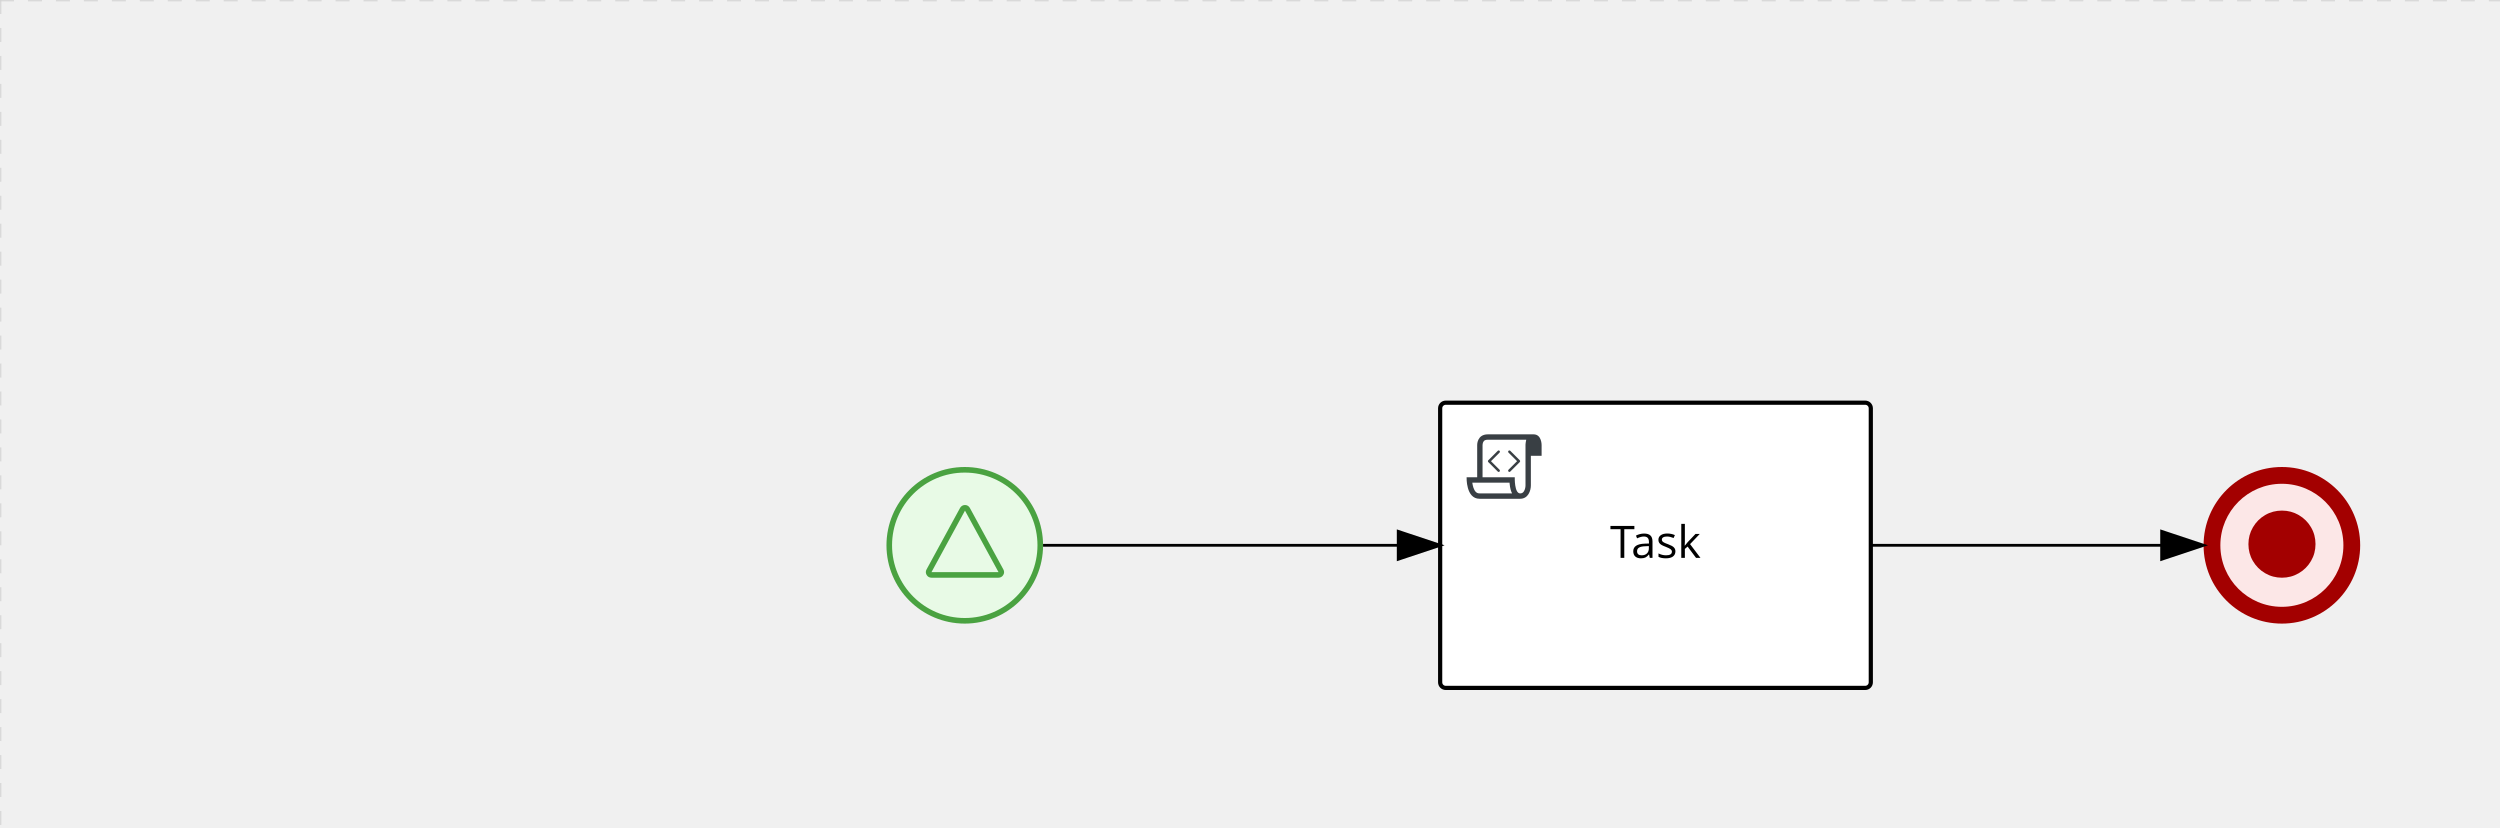
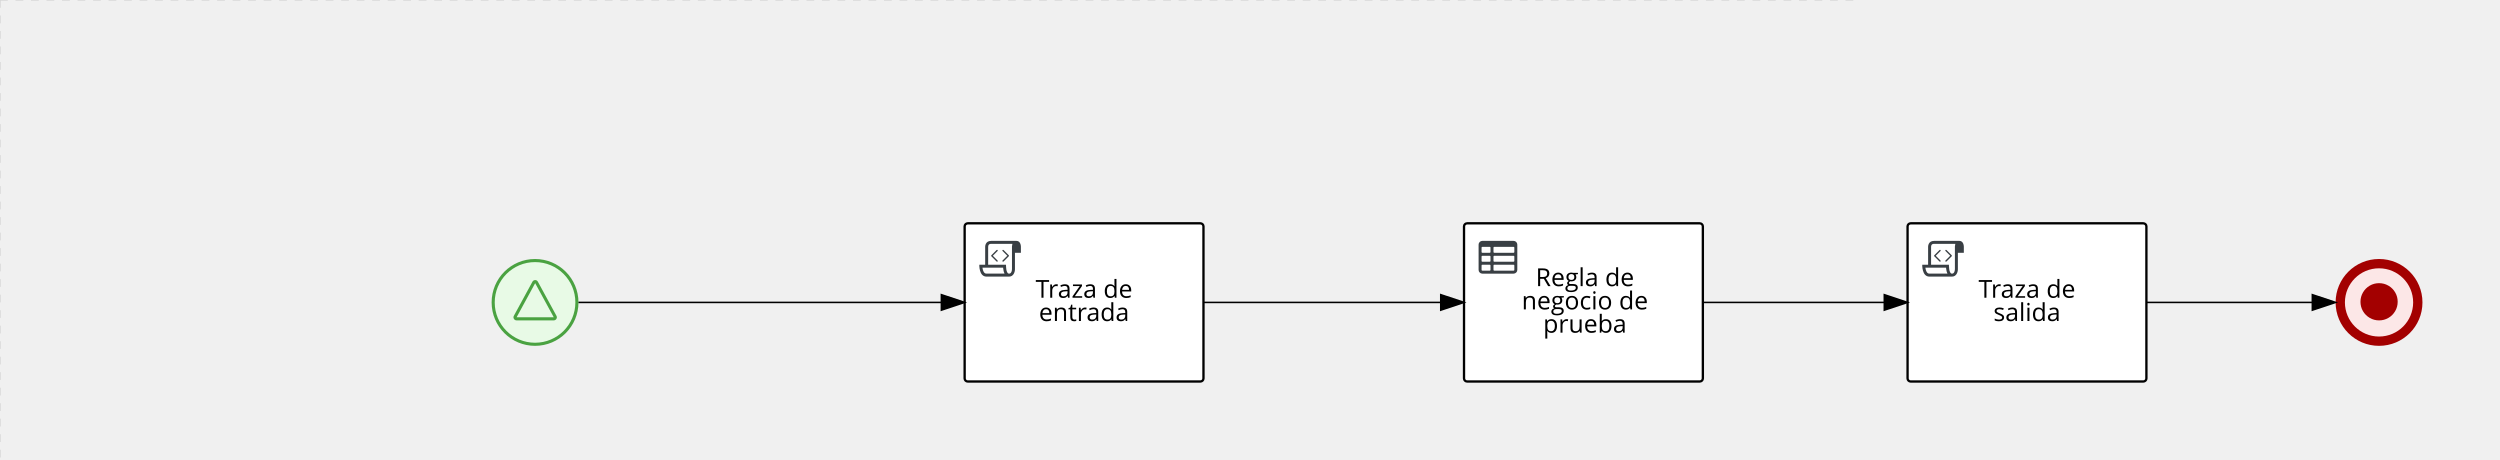
- <svg xmlns="http://www.w3.org/2000/svg" version="1.1" width="894" height="296" viewBox="0 0 894 296">
+ <svg xmlns="http://www.w3.org/2000/svg" version="1.1" width="1612" height="296" viewBox="0 0 1612 296">
  <defs />
  <g transform="matrix(1,0,0,1,0,0)">
    <g>
      <g>
        <g>
          <path fill="none" stroke="#d3d3d3" paint-order="fill stroke markers" d=" M 0 0 L 1200 0" stroke-miterlimit="10" stroke-opacity="0.8" stroke-dasharray="5" />
        </g>
        <g>
          <path fill="none" stroke="#d3d3d3" paint-order="fill stroke markers" d=" M 0 0 L 0 800" stroke-miterlimit="10" stroke-opacity="0.8" stroke-dasharray="5" />
        </g>
      </g>
-       <g id="_6E011BCA-3067-4ECD-8EFF-ECF3C4EF55AB" bpmn2nodeid="_6E011BCA-3067-4ECD-8EFF-ECF3C4EF55AB" transform="matrix(1,0,0,1,788,167)">
+       <g id="_62F7C35B-BA8B-4F53-965F-D9F21623A7FC" bpmn2nodeid="_62F7C35B-BA8B-4F53-965F-D9F21623A7FC" transform="matrix(1,0,0,1,1230,144)">
+         <g>
+           <path fill="none" stroke="none" />
+         </g>
+         <g transform="matrix(1,0,0,1,0,0)">
+           <path fill="#ffffff" stroke="none" id="_62F7C35B-BA8B-4F53-965F-D9F21623A7FC?shapeType=BACKGROUND" paint-order="stroke fill markers" d=" M 2 0 L 152 0 L 152 0 A 2 2 0 0 1 154 2 L 154 100 L 154 100 A 2 2 0 0 1 152 102 L 2 102 L 2 102 A 2 2 0 0 1 0 100 L 0 2 L 0 2 A 2 2 0 0 1 2 0 Z" />
+         </g>
+         <g transform="matrix(1,0,0,1,0,0)">
+           <path fill="none" stroke="#000000" id="_62F7C35B-BA8B-4F53-965F-D9F21623A7FC?shapeType=BORDER&amp;renderType=STROKE" paint-order="fill stroke markers" d=" M 2 0 L 152 0 L 152 0 A 2 2 0 0 1 154 2 L 154 100 L 154 100 A 2 2 0 0 1 152 102 L 2 102 L 2 102 A 2 2 0 0 1 0 100 L 0 2 L 0 2 A 2 2 0 0 1 2 0 Z" stroke-miterlimit="10" stroke-width="1.5" stroke-dasharray="" />
+         </g>
+         <g>
+           <g transform="matrix(0.06,0,0,0.06,9.4,9.4)">
+             <g transform="matrix(1,0,0,1,0,0)">
+               <path fill="#393f44" stroke="none" id="_62F7C35B-BA8B-4F53-965F-D9F21623A7FC_task__zJLF__xCwC" paint-order="stroke fill markers" d=" M 0 0 M 197.3 130.2 C 194.4 127.3 189.6 127.3 186.7 130.2 L 130.2 186.7 C 127.3 189.6 127.3 194.4 130.2 197.3 L 186.7 253.8 C 188.1 255.3 190.1 256 192 256 C 193.9 256 195.9 255.3 197.3 253.7 C 200.2 250.8 200.2 246 197.3 243.1 L 146.2 192 L 197.3 140.8 C 200.2 137.9 200.2 133.1 197.3 130.2 Z" />
+             </g>
+             <g transform="matrix(1,0,0,1,0,0)">
+               <path fill="#393f44" stroke="none" id="_62F7C35B-BA8B-4F53-965F-D9F21623A7FC_task__zJLF__eBb6" paint-order="stroke fill markers" d=" M 0 0 M 261.3 130.2 C 258.4 127.3 253.6 127.3 250.7 130.2 C 247.8 133.1 247.8 137.9 250.7 140.8 L 301.8 191.9 L 250.7 243 C 247.8 245.9 247.8 250.7 250.7 253.6 C 252.1 255.3 254.1 256 256 256 C 257.9 256 259.9 255.3 261.3 253.8 L 317.8 197.3 C 320.7 194.4 320.7 189.6 317.8 186.7 L 261.3 130.2 Z" />
+             </g>
+             <g transform="matrix(1,0,0,1,0,0)">
+               <path fill="#393f44" stroke="none" id="_62F7C35B-BA8B-4F53-965F-D9F21623A7FC_task__zJLF__4RHr" paint-order="stroke fill markers" d=" M 0 0 M 400 32 C 400 32 152.8 32 128 32 C 62 32 64 96 64 96 L 64 288 L 1 288 C 1 288 -4 416 78 416 L 320 416 C 368 416 384 368 384 336 C 384 314.2 384 224.4 384 160 L 448 160 L 448 96 C 448 96 449 32 400 32 Z M 0 0 M 78 383.9 C 68.5 383.9 61.6 381.1 55.5 374.9 C 43.4 362.4 37.5 339.6 34.9 320 L 256.9 320 C 257.1 322.7 257.3 325.4 257.6 328.2 C 260 351.6 264.7 370.1 271.9 383.9 L 78 383.9 L 78 383.9 Z M 0 0 M 352 336 C 352 345.9 349.6 360.3 342.9 371 C 337.2 380.1 330.4 384 320 384 C 285 384 288 288 288 288 L 96 288 L 96 96 L 96 95.9 L 96 95.1 C 96 90.6 97.6 78.3 104.7 71.2 C 106.5 69.4 111.9 64 128 64 L 356.5 64 C 354.4 72.8 352.8 81.8 352.2 89.9 C 352.2 90.5 352.1 91.1 352.1 91.7 C 352.1 92 352.1 92.3 352.1 92.6 C 352 94.8 352 96 352 96 L 352 160 L 352 336 Z" />
+             </g>
+           </g>
+         </g>
+         <g transform="matrix(1,0,0,1,43.60417,36)">
+           <text fill="#000000" stroke="none" font-family="Open Sans" font-size="12pt" font-style="normal" font-weight="normal" text-decoration="normal" x="33.396" y="12" text-anchor="middle" dominant-baseline="alphabetic">Traza de </text>
+           <text fill="#000000" stroke="none" font-family="Open Sans" font-size="12pt" font-style="normal" font-weight="normal" text-decoration="normal" x="33.396" y="27" text-anchor="middle" dominant-baseline="alphabetic">   salida   </text>
+         </g>
+       </g>
+       <g id="_8E5FC676-7793-4675-929C-24E60EFCD209" bpmn2nodeid="_8E5FC676-7793-4675-929C-24E60EFCD209" transform="matrix(1,0,0,1,1506,167)">
        <g>
          <path fill="none" stroke="none" />
        </g>
        <g transform="matrix(0.125,0,0,0.125,0,0)">
          <g transform="matrix(1,0,0,1,0,0)">
-             <path fill="#fce7e7" stroke="none" id="_6E011BCA-3067-4ECD-8EFF-ECF3C4EF55AB?shapeType=BACKGROUND" paint-order="stroke fill markers" d=" M 0 0 M 444 224 C 444 263.9 434.2 300.8 414.4 334.5 C 394.7 368.2 368 394.9 334.4 414.5 C 300.8 434.1 263.9 444 224 444 C 184.1 444 147.2 434.2 113.5 414.4 C 79.8 394.7 53.1 368 33.5 334.4 C 13.9 300.8 4 263.9 4 224 C 4 184.1 13.8 147.2 33.6 113.5 C 53.4 79.8 80.1 53.1 113.6 33.5 C 147.1 13.9 184.1 4 224 4 C 263.9 4 300.8 13.8 334.5 33.6 C 368.2 53.4 394.9 80.1 414.5 113.6 C 434.1 147.1 444 184.1 444 224 Z" />
+             <path fill="#fce7e7" stroke="none" id="_8E5FC676-7793-4675-929C-24E60EFCD209?shapeType=BACKGROUND" paint-order="stroke fill markers" d=" M 0 0 M 444 224 C 444 263.9 434.2 300.8 414.4 334.5 C 394.7 368.2 368 394.9 334.4 414.5 C 300.8 434.1 263.9 444 224 444 C 184.1 444 147.2 434.2 113.5 414.4 C 79.8 394.7 53.1 368 33.5 334.4 C 13.9 300.8 4 263.9 4 224 C 4 184.1 13.8 147.2 33.6 113.5 C 53.4 79.8 80.1 53.1 113.6 33.5 C 147.1 13.9 184.1 4 224 4 C 263.9 4 300.8 13.8 334.5 33.6 C 368.2 53.4 394.9 80.1 414.5 113.6 C 434.1 147.1 444 184.1 444 224 Z" />
          </g>
          <g>
            <g transform="matrix(1,0,0,1,0,0)">
              <g transform="matrix(1,0,0,1,0,0)">
-                 <path fill="#a30000" stroke="none" id="_6E011BCA-3067-4ECD-8EFF-ECF3C4EF55AB?shapeType=BORDER&amp;renderType=FILL" paint-order="stroke fill markers" d=" M 0 0 M 224 0 C 100.3 0 0 100.3 0 224 C 0 347.7 100.3 448 224 448 C 347.7 448 448 347.7 448 224 C 448 100.3 347.7 0 224 0 Z M 0 0 M 224 400 C 126.8 400 48 321.2 48 224 C 48 126.8 126.8 48 224 48 C 321.2 48 400 126.8 400 224 C 400 321.2 321.2 400 224 400 Z" />
+                 <path fill="#a30000" stroke="none" id="_8E5FC676-7793-4675-929C-24E60EFCD209?shapeType=BORDER&amp;renderType=FILL" paint-order="stroke fill markers" d=" M 0 0 M 224 0 C 100.3 0 0 100.3 0 224 C 0 347.7 100.3 448 224 448 C 347.7 448 448 347.7 448 224 C 448 100.3 347.7 0 224 0 Z M 0 0 M 224 400 C 126.8 400 48 321.2 48 224 C 48 126.8 126.8 48 224 48 C 321.2 48 400 126.8 400 224 C 400 321.2 321.2 400 224 400 Z" />
              </g>
            </g>
          </g>
          <g>
            <g transform="matrix(1,0,0,1,0,0)">
              <g transform="matrix(1,0,0,1,0,0)">
-                 <path fill="#a30000" stroke="none" id="_6E011BCA-3067-4ECD-8EFF-ECF3C4EF55AB_end_1_" paint-order="stroke fill markers" d=" M 0 0 M 320.2 220.7 C 320.2 238.1 315.9 254.2 307.3 268.9 C 298.7 283.6 287.1 295.3 272.4 303.8 C 257.7 312.4 241.6 316.7 224.2 316.7 C 206.8 316.7 190.7 312.4 176 303.8 C 161.3 295.2 149.7 283.6 141.1 268.9 C 132.5 254.2 128.3 238.1 128.3 220.7 C 128.3 203.3 132.6 187.2 141.2 172.5 C 149.8 157.8 161.4 146.1 176.1 137.5 C 190.8 128.9 206.9 124.7 224.3 124.7 C 241.7 124.7 257.8 129 272.5 137.6 C 287.2 146.2 298.9 157.9 307.4 172.5 C 316 187.2 320.2 203.3 320.2 220.7 Z" />
+                 <path fill="#a30000" stroke="none" id="_8E5FC676-7793-4675-929C-24E60EFCD209_end_1_" paint-order="stroke fill markers" d=" M 0 0 M 320.2 220.7 C 320.2 238.1 315.9 254.2 307.3 268.9 C 298.7 283.6 287.1 295.3 272.4 303.8 C 257.7 312.4 241.6 316.7 224.2 316.7 C 206.8 316.7 190.7 312.4 176 303.8 C 161.3 295.2 149.7 283.6 141.1 268.9 C 132.5 254.2 128.3 238.1 128.3 220.7 C 128.3 203.3 132.6 187.2 141.2 172.5 C 149.8 157.8 161.4 146.1 176.1 137.5 C 190.8 128.9 206.9 124.7 224.3 124.7 C 241.7 124.7 257.8 129 272.5 137.6 C 287.2 146.2 298.9 157.9 307.4 172.5 C 316 187.2 320.2 203.3 320.2 220.7 Z" />
              </g>
            </g>
          </g>
        </g>
        <g transform="matrix(1,0,0,1,28,61)" />
      </g>
-       <g id="_8C95106F-ED09-4460-94DA-0153B52B68E4" bpmn2nodeid="_8C95106F-ED09-4460-94DA-0153B52B68E4" transform="matrix(1,0,0,1,515,144)">
+       <g id="_4836E4A9-E68F-4802-A463-BDA05F99A2F2" bpmn2nodeid="_4836E4A9-E68F-4802-A463-BDA05F99A2F2" transform="matrix(1,0,0,1,317,167)">
+         <g>
+           <path fill="none" stroke="none" />
+         </g>
+         <g transform="matrix(0.125,0,0,0.125,0,0)">
+           <g transform="matrix(1,0,0,1,0,0)">
+             <path fill="#e8fae6" stroke="none" id="_4836E4A9-E68F-4802-A463-BDA05F99A2F2?shapeType=BACKGROUND" paint-order="stroke fill markers" d=" M 0 0 M 444 224 C 444 263.9 434.2 300.8 414.4 334.5 C 394.7 368.2 368 394.9 334.4 414.5 C 300.8 434.1 263.9 444 224 444 C 184.1 444 147.2 434.2 113.5 414.4 C 79.8 394.7 53.1 368 33.5 334.4 C 13.9 300.8 4 263.9 4 224 C 4 184.1 13.8 147.2 33.6 113.5 C 53.4 79.8 80.1 53.1 113.6 33.5 C 147.1 13.9 184.1 4 224 4 C 263.9 4 300.8 13.8 334.5 33.6 C 368.2 53.4 394.9 80.1 414.5 113.6 C 434.1 147.1 444 184.1 444 224 Z" />
+           </g>
+           <g>
+             <g transform="matrix(1,0,0,1,0,0)">
+               <g transform="matrix(1,0,0,1,0,0)">
+                 <path fill="rgb(74,162,65)" stroke="none" id="_4836E4A9-E68F-4802-A463-BDA05F99A2F2?shapeType=BORDER&amp;renderType=FILL" paint-order="stroke fill markers" d=" M 0 0 M 224 0 C 100.3 0 0 100.3 0 224 C 0 347.7 100.3 448 224 448 C 347.7 448 448 347.7 448 224 C 448 100.3 347.7 0 224 0 Z M 0 0 M 224 432 C 109.1 432 16 338.9 16 224 C 16 109.1 109.1 16 224 16 C 338.9 16 432 109.1 432 224 C 432 338.9 338.9 432 224 432 Z" />
+               </g>
+             </g>
+           </g>
+           <g>
+             <g transform="matrix(1,0,0,1,0,0)">
+               <g transform="matrix(1,0,0,1,0,0)">
+                 <path fill="#4aa241" stroke="none" id="_4836E4A9-E68F-4802-A463-BDA05F99A2F2_signal-catching" paint-order="stroke fill markers" d=" M 0 0 M 224.6 124.8 L 320.5 300.7 L 128.8 300.7 L 224.6 124.8 M 224.6 108.7 C 221.7 108.7 219 109.5 216.5 110.9 C 214 112.3 212.1 114.5 210.6 117 L 114.7 293 C 111.8 298.2 111.9 303.5 114.9 308.8 C 116.3 311.2 118.2 313.2 120.7 314.6 C 123.1 316 125.8 316.7 128.7 316.7 L 320.5 316.7 C 323.4 316.7 325.9 316 328.4 314.6 C 330.9 313.2 332.8 311.3 334.2 308.8 C 337.3 303.6 337.3 298.3 334.4 293 L 238.5 117 C 237.1 114.4 235.2 112.4 232.7 110.9 C 230.2 109.4 227.5 108.7 224.6 108.7 L 224.6 108.7 Z" />
+               </g>
+             </g>
+           </g>
+         </g>
+         <g transform="matrix(1,0,0,1,28,61)" />
+       </g>
+       <g id="_1884AF0B-5EBA-40CD-AF34-C4156BD403E8" bpmn2nodeid="_1884AF0B-5EBA-40CD-AF34-C4156BD403E8" transform="matrix(1,0,0,1,944,144)">
+         <g>
+           <path fill="none" stroke="none" />
+         </g>
+         <g transform="matrix(1,0,0,1,0,0)">
+           <path fill="#ffffff" stroke="none" id="_1884AF0B-5EBA-40CD-AF34-C4156BD403E8?shapeType=BACKGROUND" paint-order="stroke fill markers" d=" M 2 0 L 152 0 L 152 0 A 2 2 0 0 1 154 2 L 154 100 L 154 100 A 2 2 0 0 1 152 102 L 2 102 L 2 102 A 2 2 0 0 1 0 100 L 0 2 L 0 2 A 2 2 0 0 1 2 0 Z" />
+         </g>
+         <g transform="matrix(1,0,0,1,0,0)">
+           <path fill="none" stroke="#000000" id="_1884AF0B-5EBA-40CD-AF34-C4156BD403E8?shapeType=BORDER&amp;renderType=STROKE" paint-order="fill stroke markers" d=" M 2 0 L 152 0 L 152 0 A 2 2 0 0 1 154 2 L 154 100 L 154 100 A 2 2 0 0 1 152 102 L 2 102 L 2 102 A 2 2 0 0 1 0 100 L 0 2 L 0 2 A 2 2 0 0 1 2 0 Z" stroke-miterlimit="10" stroke-width="1.5" stroke-dasharray="" />
+         </g>
+         <g>
+           <g transform="matrix(0.06,0,0,0.06,9.4,9.4)">
+             <g transform="matrix(1,0,0,1,0,0)">
+               <path fill="#393f44" stroke="none" id="_1884AF0B-5EBA-40CD-AF34-C4156BD403E8_task__Yjtj__0Wy1" paint-order="stroke fill markers" d=" M 0 0 M 128 344 L 128 296 C 128 293.7 127.2 291.8 125.8 290.2 C 124.4 288.6 122.4 288 120 288 L 40 288 C 37.7 288 35.8 288.8 34.2 290.2 C 32.6 291.6 32 293.7 32 296 L 32 344 C 32 346.3 32.8 348.2 34.2 349.8 C 35.6 351.4 37.6 352 40 352 L 120 352 C 122.3 352 124.2 351.2 125.8 349.8 C 127.4 348.4 128 346.3 128 344 Z M 0 0 M 128 248 L 128 200 C 128 197.7 127.2 195.8 125.8 194.2 C 124.4 192.6 122.4 192 120 192 L 40 192 C 37.7 192 35.8 192.8 34.2 194.2 C 32.6 195.6 32 197.7 32 200 L 32 248 C 32 250.3 32.8 252.2 34.2 253.8 C 35.6 255.4 37.6 256 40 256 L 120 256 C 122.3 256 124.2 255.2 125.8 253.8 C 127.4 252.4 128 250.3 128 248 Z M 0 0 M 376 352 C 378.3 352 380.2 351.2 381.8 349.8 C 383.4 348.4 384 346.4 384 344 L 384 296 C 384 293.7 383.2 291.8 381.8 290.2 C 380.4 288.6 378.4 288 376 288 L 168 288 C 165.7 288 163.8 288.8 162.2 290.2 C 160.6 291.6 160 293.6 160 296 L 160 344 C 160 346.3 160.8 348.2 162.2 349.8 C 163.6 351.4 165.6 352 168 352 L 376 352 Z M 0 0 M 128 152 L 128 104 C 128 101.7 127.2 99.8 125.8 98.2 C 124.4 96.6 122.3 96 120 96 L 40 96 C 37.7 96 35.8 96.8 34.2 98.2 C 32.6 99.6 32 101.7 32 104 L 32 152 C 32 154.3 32.8 156.2 34.2 157.8 C 35.6 159.4 37.6 160 40 160 L 120 160 C 122.3 160 124.2 159.2 125.8 157.8 C 127.4 156.4 128 154.3 128 152 Z M 0 0 M 376 256 C 378.3 256 380.2 255.2 381.8 253.8 C 383.4 252.4 384 250.4 384 248 L 384 200 C 384 197.7 383.2 195.8 381.8 194.2 C 380.4 192.6 378.4 192 376 192 L 168 192 C 165.7 192 163.8 192.8 162.2 194.2 C 160.6 195.6 160 197.6 160 200 L 160 248 C 160 250.3 160.8 252.2 162.2 253.8 C 163.6 255.4 165.6 256 168 256 L 376 256 Z M 0 0 M 376 160 C 378.3 160 380.2 159.2 381.8 157.8 C 383.4 156.4 384 154.4 384 152 L 384 104 C 384 101.7 383.2 99.8 381.8 98.2 C 380.4 96.6 378.3 96 376 96 L 168 96 C 165.7 96 163.8 96.8 162.2 98.2 C 160.6 99.6 160 101.6 160 104 L 160 152 C 160 154.3 160.8 156.2 162.2 157.8 C 163.6 159.4 165.6 160 168 160 L 376 160 Z M 0 0 M 416 72 L 416 344 C 416 355 412.1 364.4 404.2 372.2 C 396.3 380 387 384 376 384 L 40 384 C 29 384 19.6 380.1 11.8 372.2 C 4 364.3 0 355 0 344 L 0 72 C 0 61 3.9 51.6 11.8 43.8 C 19.7 36 29 32 40 32 L 376 32 C 387 32 396.4 35.9 404.2 43.8 C 412 51.7 416 61 416 72 Z" />
+             </g>
+           </g>
+         </g>
+         <g transform="matrix(1,0,0,1,35,28.5)">
+           <text fill="#000000" stroke="none" font-family="Open Sans" font-size="12pt" font-style="normal" font-weight="normal" text-decoration="normal" x="42.944" y="12" text-anchor="middle" dominant-baseline="alphabetic">  Regla de   </text>
+           <text fill="#000000" stroke="none" font-family="Open Sans" font-size="12pt" font-style="normal" font-weight="normal" text-decoration="normal" x="42.944" y="27" text-anchor="middle" dominant-baseline="alphabetic">negocio de </text>
+           <text fill="#000000" stroke="none" font-family="Open Sans" font-size="12pt" font-style="normal" font-weight="normal" text-decoration="normal" x="42.944" y="42" text-anchor="middle" dominant-baseline="alphabetic">    prueba    </text>
+         </g>
+       </g>
+       <g id="_5BBAB0BF-53E9-4C69-B438-41BCC2069E2A" bpmn2nodeid="_5BBAB0BF-53E9-4C69-B438-41BCC2069E2A">
+         <g>
+           <path fill="none" stroke="#000000" paint-order="fill stroke markers" d=" M 1098 195 L 1215 195" stroke-miterlimit="10" stroke-dasharray="" />
+         </g>
+         <g transform="matrix(1,0,0,1,1098,195)" />
+         <g transform="matrix(6.123233995736766e-17,1,-1,6.123233995736766e-17,1230,190)">
+           <path fill="#000000" stroke="#000000" paint-order="fill stroke markers" d=" M 10 15 L 0 15 L 5 0 Z" stroke-miterlimit="10" stroke-dasharray="" />
+         </g>
+         <g transform="matrix(1,0,0,1,1098,185)" />
+       </g>
+       <g id="_0A33F819-4BD7-4969-8200-3A97ACD0D654" bpmn2nodeid="_0A33F819-4BD7-4969-8200-3A97ACD0D654">
+         <g>
+           <path fill="none" stroke="#000000" paint-order="fill stroke markers" d=" M 1384 195 L 1491 195" stroke-miterlimit="10" stroke-dasharray="" />
+         </g>
+         <g transform="matrix(1,0,0,1,1384,195)" />
+         <g transform="matrix(6.123233995736766e-17,1,-1,6.123233995736766e-17,1506,190)">
+           <path fill="#000000" stroke="#000000" paint-order="fill stroke markers" d=" M 10 15 L 0 15 L 5 0 Z" stroke-miterlimit="10" stroke-dasharray="" />
+         </g>
+         <g transform="matrix(1,0,0,1,1384,185)" />
+       </g>
+       <g transform="matrix(1,0,0,1,1230,144)" />
+       <g transform="matrix(1,0,0,1,1506,167)" />
+       <g transform="matrix(1,0,0,1,944,144)" />
+       <g id="_8C95106F-ED09-4460-94DA-0153B52B68E4" bpmn2nodeid="_8C95106F-ED09-4460-94DA-0153B52B68E4" transform="matrix(1,0,0,1,622,144)">
        <g>
          <path fill="none" stroke="none" />
        </g>
        <g transform="matrix(1,0,0,1,0,0)">
          <path fill="#ffffff" stroke="none" id="_8C95106F-ED09-4460-94DA-0153B52B68E4?shapeType=BACKGROUND" paint-order="stroke fill markers" d=" M 2 0 L 152 0 L 152 0 A 2 2 0 0 1 154 2 L 154 100 L 154 100 A 2 2 0 0 1 152 102 L 2 102 L 2 102 A 2 2 0 0 1 0 100 L 0 2 L 0 2 A 2 2 0 0 1 2 0 Z" />
        </g>
        <g transform="matrix(1,0,0,1,0,0)">
-           <path fill="none" stroke="#000000" id="_8C95106F-ED09-4460-94DA-0153B52B68E4?shapeType=BORDER&amp;renderType=STROKE" paint-order="fill stroke markers" d=" M 2 0 L 152 0 L 152 0 A 2 2 0 0 1 154 2 L 154 100 L 154 100 A 2 2 0 0 1 152 102 L 2 102 L 2 102 A 2 2 0 0 1 0 100 L 0 2 L 0 2 A 2 2 0 0 1 2 0 Z" stroke-miterlimit="10" stroke-width="1.5" stroke-dasharray="" />
+           <path fill="none" stroke="rgb(0,0,0)" id="_8C95106F-ED09-4460-94DA-0153B52B68E4?shapeType=BORDER&amp;renderType=STROKE" paint-order="fill stroke markers" d=" M 2 0 L 152 0 L 152 0 A 2 2 0 0 1 154 2 L 154 100 L 154 100 A 2 2 0 0 1 152 102 L 2 102 L 2 102 A 2 2 0 0 1 0 100 L 0 2 L 0 2 A 2 2 0 0 1 2 0 Z" stroke-miterlimit="10" stroke-width="1.5" stroke-dasharray="" />
        </g>
        <g>
          <g transform="matrix(0.06,0,0,0.06,9.4,9.4)">
            <g transform="matrix(1,0,0,1,0,0)">
              <path fill="#393f44" stroke="none" id="_8C95106F-ED09-4460-94DA-0153B52B68E4_task__zJLF__xCwC" paint-order="stroke fill markers" d=" M 0 0 M 197.3 130.2 C 194.4 127.3 189.6 127.3 186.7 130.2 L 130.2 186.7 C 127.3 189.6 127.3 194.4 130.2 197.3 L 186.7 253.8 C 188.1 255.3 190.1 256 192 256 C 193.9 256 195.9 255.3 197.3 253.7 C 200.2 250.8 200.2 246 197.3 243.1 L 146.2 192 L 197.3 140.8 C 200.2 137.9 200.2 133.1 197.3 130.2 Z" />
            </g>
            <g transform="matrix(1,0,0,1,0,0)">
              <path fill="#393f44" stroke="none" id="_8C95106F-ED09-4460-94DA-0153B52B68E4_task__zJLF__eBb6" paint-order="stroke fill markers" d=" M 0 0 M 261.3 130.2 C 258.4 127.3 253.6 127.3 250.7 130.2 C 247.8 133.1 247.8 137.9 250.7 140.8 L 301.8 191.9 L 250.7 243 C 247.8 245.9 247.8 250.7 250.7 253.6 C 252.1 255.3 254.1 256 256 256 C 257.9 256 259.9 255.3 261.3 253.8 L 317.8 197.3 C 320.7 194.4 320.7 189.6 317.8 186.7 L 261.3 130.2 Z" />
            </g>
            <g transform="matrix(1,0,0,1,0,0)">
              <path fill="#393f44" stroke="none" id="_8C95106F-ED09-4460-94DA-0153B52B68E4_task__zJLF__4RHr" paint-order="stroke fill markers" d=" M 0 0 M 400 32 C 400 32 152.8 32 128 32 C 62 32 64 96 64 96 L 64 288 L 1 288 C 1 288 -4 416 78 416 L 320 416 C 368 416 384 368 384 336 C 384 314.2 384 224.4 384 160 L 448 160 L 448 96 C 448 96 449 32 400 32 Z M 0 0 M 78 383.9 C 68.5 383.9 61.6 381.1 55.5 374.9 C 43.4 362.4 37.5 339.6 34.9 320 L 256.9 320 C 257.1 322.7 257.3 325.4 257.6 328.2 C 260 351.6 264.7 370.1 271.9 383.9 L 78 383.9 L 78 383.9 Z M 0 0 M 352 336 C 352 345.9 349.6 360.3 342.9 371 C 337.2 380.1 330.4 384 320 384 C 285 384 288 288 288 288 L 96 288 L 96 96 L 96 95.9 L 96 95.1 C 96 90.6 97.6 78.3 104.7 71.2 C 106.5 69.4 111.9 64 128 64 L 356.5 64 C 354.4 72.8 352.8 81.8 352.2 89.9 C 352.2 90.5 352.1 91.1 352.1 91.7 C 352.1 92 352.1 92.3 352.1 92.6 C 352 94.8 352 96 352 96 L 352 160 L 352 336 Z" />
            </g>
          </g>
        </g>
-         <g transform="matrix(1,0,0,1,60.75,43.5)">
-           <text fill="#000000" stroke="none" font-family="Open Sans" font-size="12pt" font-style="normal" font-weight="normal" text-decoration="normal" x="16.25" y="12" text-anchor="middle" dominant-baseline="alphabetic">Task</text>
+         <g transform="matrix(1,0,0,1,43.60417,36)">
+           <text fill="#000000" stroke="none" font-family="Open Sans" font-size="12pt" font-style="normal" font-weight="normal" text-decoration="normal" x="33.396" y="12" text-anchor="middle" dominant-baseline="alphabetic">Traza de </text>
+           <text fill="#000000" stroke="none" font-family="Open Sans" font-size="12pt" font-style="normal" font-weight="normal" text-decoration="normal" x="33.396" y="27" text-anchor="middle" dominant-baseline="alphabetic"> entrada </text>
        </g>
-       </g>
-       <g id="_4836E4A9-E68F-4802-A463-BDA05F99A2F2" bpmn2nodeid="_4836E4A9-E68F-4802-A463-BDA05F99A2F2" transform="matrix(1,0,0,1,317,167)">
-         <g>
-           <path fill="none" stroke="none" />
-         </g>
-         <g transform="matrix(0.125,0,0,0.125,0,0)">
-           <g transform="matrix(1,0,0,1,0,0)">
-             <path fill="#e8fae6" stroke="none" id="_4836E4A9-E68F-4802-A463-BDA05F99A2F2?shapeType=BACKGROUND" paint-order="stroke fill markers" d=" M 0 0 M 444 224 C 444 263.9 434.2 300.8 414.4 334.5 C 394.7 368.2 368 394.9 334.4 414.5 C 300.8 434.1 263.9 444 224 444 C 184.1 444 147.2 434.2 113.5 414.4 C 79.8 394.7 53.1 368 33.5 334.4 C 13.9 300.8 4 263.9 4 224 C 4 184.1 13.8 147.2 33.6 113.5 C 53.4 79.8 80.1 53.1 113.6 33.5 C 147.1 13.9 184.1 4 224 4 C 263.9 4 300.8 13.8 334.5 33.6 C 368.2 53.4 394.9 80.1 414.5 113.6 C 434.1 147.1 444 184.1 444 224 Z" />
-           </g>
-           <g>
-             <g transform="matrix(1,0,0,1,0,0)">
-               <g transform="matrix(1,0,0,1,0,0)">
-                 <path fill="#4aa241" stroke="none" id="_4836E4A9-E68F-4802-A463-BDA05F99A2F2?shapeType=BORDER&amp;renderType=FILL" paint-order="stroke fill markers" d=" M 0 0 M 224 0 C 100.3 0 0 100.3 0 224 C 0 347.7 100.3 448 224 448 C 347.7 448 448 347.7 448 224 C 448 100.3 347.7 0 224 0 Z M 0 0 M 224 432 C 109.1 432 16 338.9 16 224 C 16 109.1 109.1 16 224 16 C 338.9 16 432 109.1 432 224 C 432 338.9 338.9 432 224 432 Z" />
-               </g>
-             </g>
-           </g>
-           <g>
-             <g transform="matrix(1,0,0,1,0,0)">
-               <g transform="matrix(1,0,0,1,0,0)">
-                 <path fill="#4aa241" stroke="none" id="_4836E4A9-E68F-4802-A463-BDA05F99A2F2_signal-catching" paint-order="stroke fill markers" d=" M 0 0 M 224.6 124.8 L 320.5 300.7 L 128.8 300.7 L 224.6 124.8 M 224.6 108.7 C 221.7 108.7 219 109.5 216.5 110.9 C 214 112.3 212.1 114.5 210.6 117 L 114.7 293 C 111.8 298.2 111.9 303.5 114.9 308.8 C 116.3 311.2 118.2 313.2 120.7 314.6 C 123.1 316 125.8 316.7 128.7 316.7 L 320.5 316.7 C 323.4 316.7 325.9 316 328.4 314.6 C 330.9 313.2 332.8 311.3 334.2 308.8 C 337.3 303.6 337.3 298.3 334.4 293 L 238.5 117 C 237.1 114.4 235.2 112.4 232.7 110.9 C 230.2 109.4 227.5 108.7 224.6 108.7 L 224.6 108.7 Z" />
-               </g>
-             </g>
-           </g>
-         </g>
-         <g transform="matrix(1,0,0,1,28,61)" />
      </g>
      <g id="_0DEF200C-32D3-499B-9957-CC56F8F63803" bpmn2nodeid="_0DEF200C-32D3-499B-9957-CC56F8F63803">
        <g>
-           <path fill="none" stroke="#000000" paint-order="fill stroke markers" d=" M 373 195 L 500 195" stroke-miterlimit="10" stroke-dasharray="" />
+           <path fill="none" stroke="#000000" paint-order="fill stroke markers" d=" M 373 195 L 607 195" stroke-miterlimit="10" stroke-dasharray="" />
        </g>
        <g transform="matrix(1,0,0,1,373,195)" />
-         <g transform="matrix(6.123233995736766e-17,1,-1,6.123233995736766e-17,515,190)">
+         <g transform="matrix(6.123233995736766e-17,1,-1,6.123233995736766e-17,622,190)">
          <path fill="#000000" stroke="#000000" paint-order="fill stroke markers" d=" M 10 15 L 0 15 L 5 0 Z" stroke-miterlimit="10" stroke-dasharray="" />
        </g>
-         <g transform="matrix(1,0,0,1,373,185)" />
+         <g transform="matrix(1,0,0,1,397.5,185)" />
      </g>
-       <g id="_D812E9BD-7C4C-4E97-BED8-D420C622549B" bpmn2nodeid="_D812E9BD-7C4C-4E97-BED8-D420C622549B">
+       <g id="_809C411E-A627-48B3-92B4-BFD9B855901B" bpmn2nodeid="_809C411E-A627-48B3-92B4-BFD9B855901B">
        <g>
-           <path fill="none" stroke="#000000" paint-order="fill stroke markers" d=" M 669 195 L 773 195" stroke-miterlimit="10" stroke-dasharray="" />
+           <path fill="none" stroke="#000000" paint-order="fill stroke markers" d=" M 776 195 L 929 195" stroke-miterlimit="10" stroke-dasharray="" />
        </g>
-         <g transform="matrix(1,0,0,1,669,195)" />
-         <g transform="matrix(6.123233995736766e-17,1,-1,6.123233995736766e-17,788,190)">
+         <g transform="matrix(1,0,0,1,776,195)" />
+         <g transform="matrix(6.123233995736766e-17,1,-1,6.123233995736766e-17,944,190)">
          <path fill="#000000" stroke="#000000" paint-order="fill stroke markers" d=" M 10 15 L 0 15 L 5 0 Z" stroke-miterlimit="10" stroke-dasharray="" />
        </g>
-         <g transform="matrix(1,0,0,1,669,185)" />
+         <g transform="matrix(1,0,0,1,776,185)" />
      </g>
-       <g transform="matrix(1,0,0,1,788,167)" />
-       <g transform="matrix(1,0,0,1,515,144)" />
+       <g transform="matrix(1,0,0,1,622,144)" />
      <g transform="matrix(1,0,0,1,317,167)" />
    </g>
  </g>
</svg>
